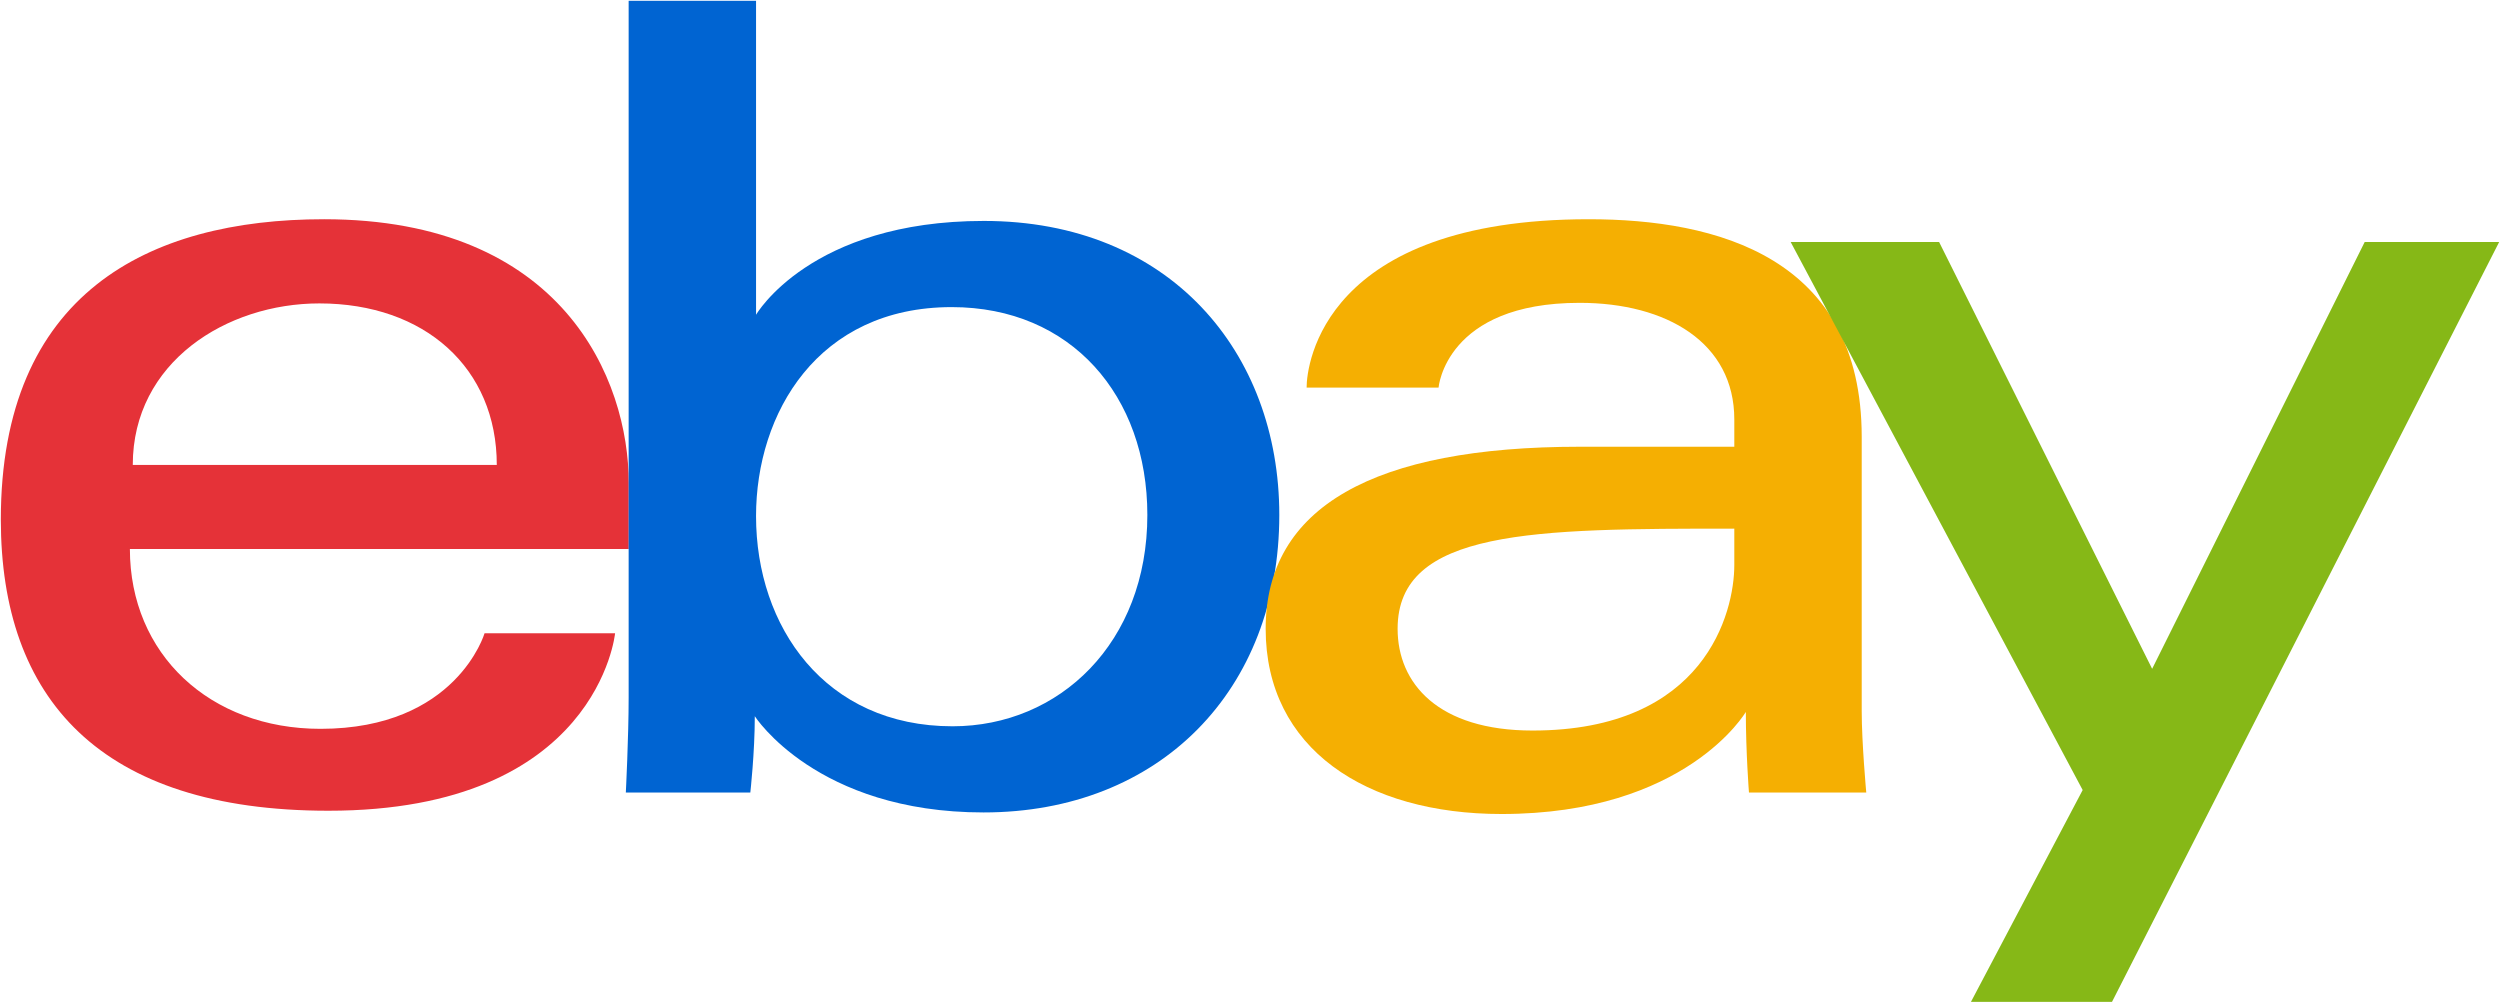
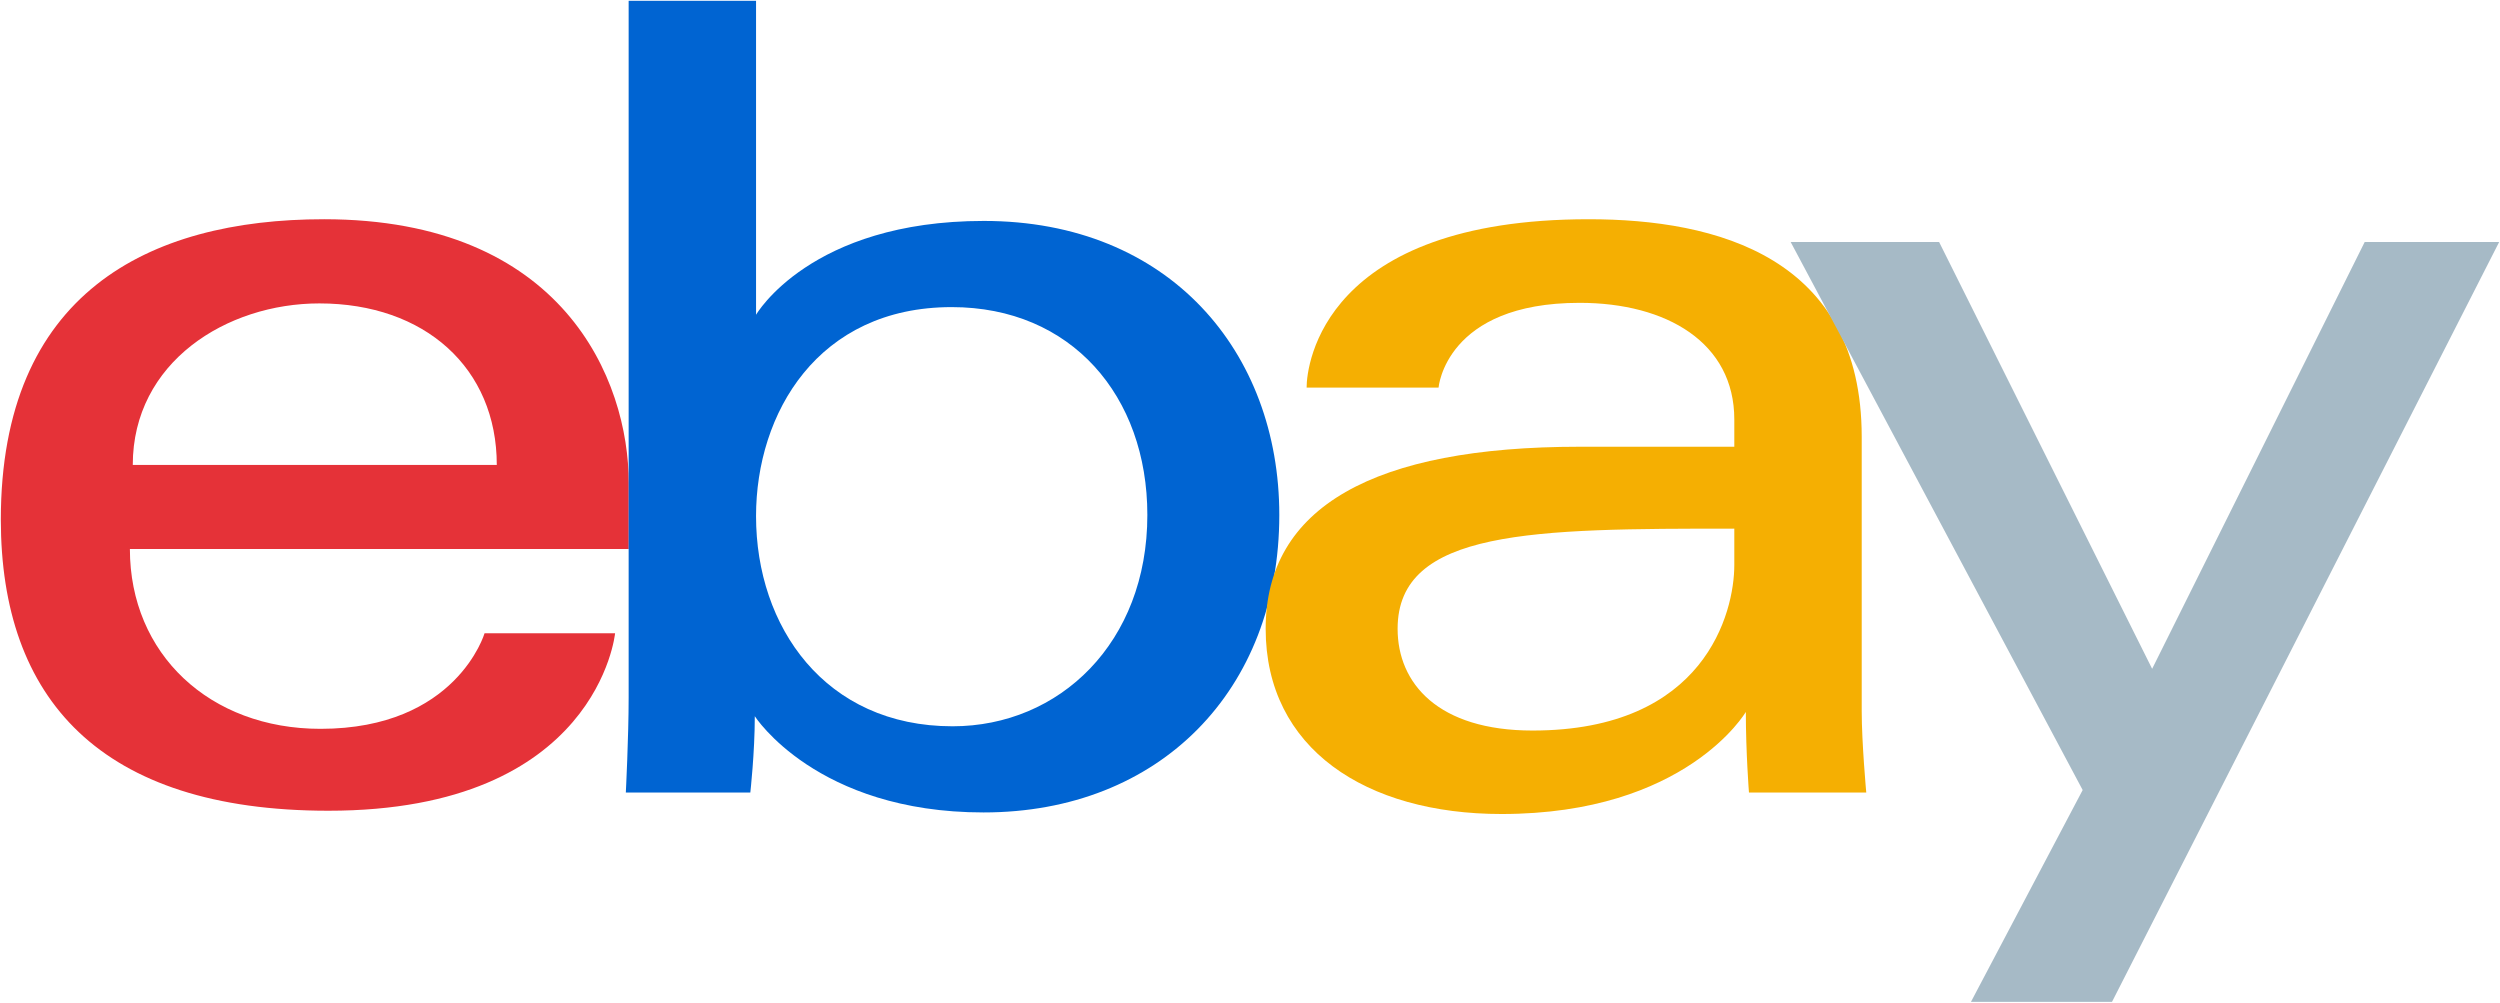
<svg xmlns="http://www.w3.org/2000/svg" version="1.1" width="300" height="120.324">
  <path id="e" d="m 38.866,26.308 c -21.146,0 -38.766,8.971 -38.766,36.036 0,21.442 11.849,34.944 39.312,34.944 32.326,0 34.398,-21.294 34.398,-21.294 l -15.664,0 c 0,0 -3.358,11.466 -19.69,11.466 -13.302,0 -22.869,-8.986 -22.869,-21.581 l 59.861,0 0,-7.904 c 0,-12.46 -7.91,-31.668 -36.582,-31.668 z m -0.546,10.101 c 12.662,0 21.294,7.757 21.294,19.383 l -43.681,0 c 0,-12.343 11.267,-19.383 22.386,-19.383 z" style="fill:#e53238;fill-opacity:1;stroke:none" />
  <path id="b" d="m 75.438,0.1 0,83.597 c 0,4.745 -0.339,11.408 -0.339,11.408 l 14.94,0 c 0,0 0.536,-4.785 0.536,-9.159 0,0 7.381,11.547 27.451,11.547 21.135,0 35.49,-14.673 35.49,-35.695 0,-19.557 -13.186,-35.286 -35.456,-35.286 -20.854,0 -27.334,11.261 -27.334,11.261 l 0,-37.674 z M 114.204,36.853 c 14.352,0 23.478,10.652 23.478,24.946 0,15.328 -10.541,25.355 -23.376,25.355 -15.318,0 -23.581,-11.96 -23.581,-25.219 0,-12.354 7.414,-25.082 23.478,-25.082 z" style="fill:#0064d2;fill-opacity:1;stroke:none" />
  <path id="a" d="m 190.645,26.308 c -31.812,0 -33.852,17.419 -33.852,20.202 l 15.834,0 c 0,0 0.83,-10.169 16.926,-10.169 10.459,0 18.564,4.787 18.564,13.991 l 0,3.276 -18.564,0 c -24.645,0 -37.674,7.21 -37.674,21.84 0,14.399 12.038,22.233 28.307,22.233 22.171,0 29.314,-12.251 29.314,-12.251 0,4.873 0.376,9.675 0.376,9.675 l 14.076,0 c 0,0 -0.546,-5.952 -0.546,-9.76 l 0,-32.914 c 0,-21.581 -17.408,-26.123 -32.76,-26.123 z m 17.472,37.128 0,4.368 c 0,5.697 -3.516,19.861 -24.212,19.861 -11.333,0 -16.192,-5.656 -16.192,-12.217 0,-11.935 16.364,-12.012 40.404,-12.012 z" style="fill:#f5af02;fill-opacity:1;stroke:none" />
-   <path id="y" d="m 214.879,29.041 17.813,0 25.565,51.217 25.506,-51.217 16.136,0 -46.459,91.183 -16.926,0 13.406,-25.419 z" style="fill:#86b817;fill-opacity:1;stroke:none" />
+   <path id="y" d="m 214.879,29.041 17.813,0 25.565,51.217 25.506,-51.217 16.136,0 -46.459,91.183 -16.926,0 13.406,-25.419 z" style="fill:#a6bac6;fill-opacity:1;stroke:none" />
</svg>
